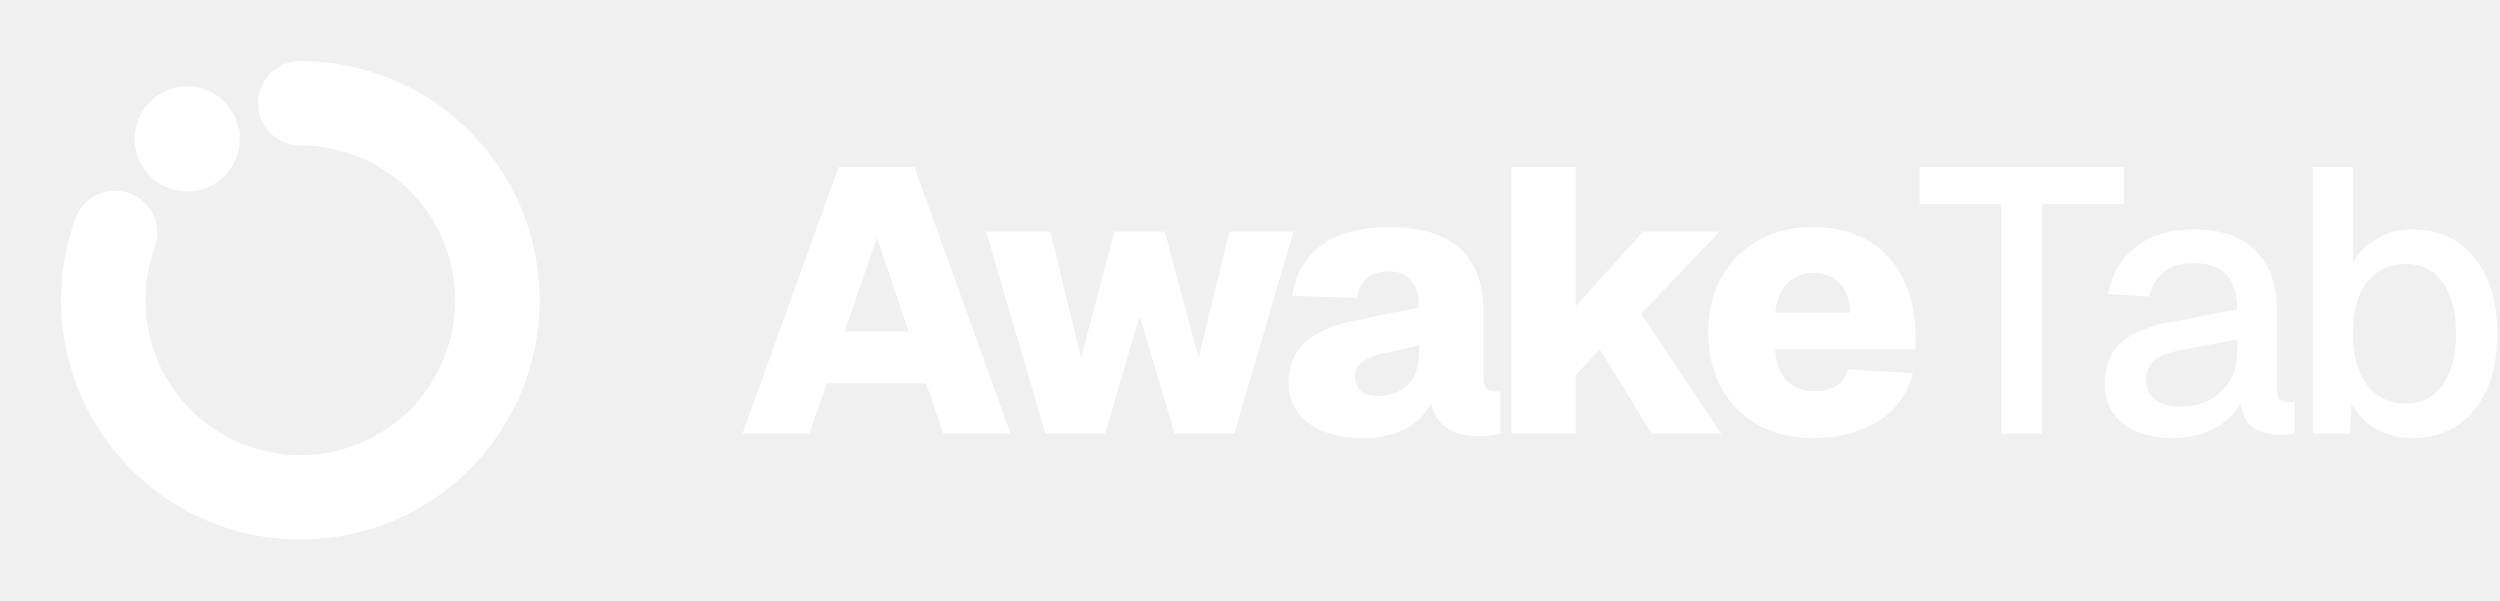
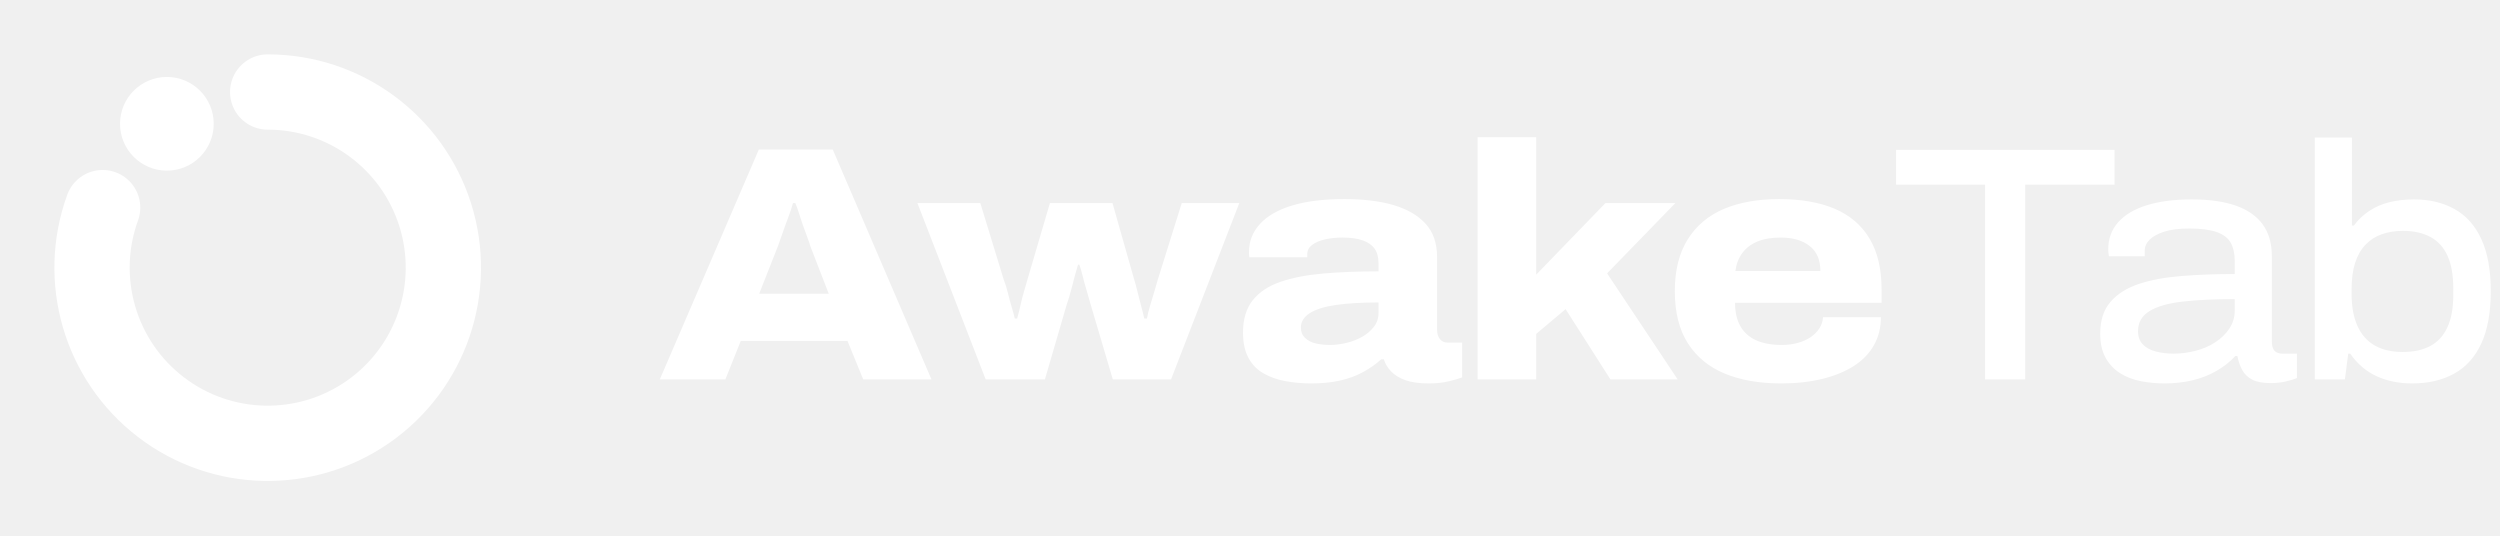
- <svg xmlns="http://www.w3.org/2000/svg" width="333" height="80" viewBox="0 0 333 80">
+ <svg xmlns="http://www.w3.org/2000/svg" width="373.6" height="80" viewBox="0 0 373.6 80">
  <g transform="translate(0 0) scale(1.25)">
    <path d="M32 11 A21 21 0 1 1 12.27 24.82" fill="none" stroke="#FFFFFF" stroke-width="9" stroke-linecap="round" />
    <circle cx="19.95" cy="14.8" r="5.6" fill="#FFFFFF" />
  </g>
  <g transform="translate(98 15) scale(0.05)" fill="#FFFFFF">
-     <path d="M18 855 274 145H476L732 855H553L507 721H243L196 855ZM290 583H460L376 333ZM825 855 667 317H838L920 653L1009 317H1143L1233 653L1315 317H1486L1328 855H1169L1076 542L984 855ZM1665 867Q1581 867 1527 828Q1473 789 1473 720Q1473 649 1519 610Q1565 571 1653 553L1820 519Q1820 472 1799.5 447.5Q1779 423 1741 423Q1703 423 1681.5 441.5Q1660 460 1654 494L1482 488Q1498 395 1565 350Q1632 305 1741 305Q1867 305 1929.5 362Q1992 419 1992 532V702Q1992 727 2000.5 735Q2009 743 2024 743H2037V855Q2029 858 2011 860Q1993 862 1976 862Q1945 862 1916 851.5Q1887 841 1868 813.5Q1849 786 1849 734L1862 747Q1852 783 1826.5 810.5Q1801 838 1761 852.5Q1721 867 1665 867ZM1710 755Q1742 755 1767 742Q1792 729 1806 704Q1820 679 1820 642V620L1716 644Q1685 651 1667.5 665.5Q1650 680 1650 704Q1650 728 1665 741.5Q1680 755 1710 755ZM2066 855V145H2238V515L2417 317H2621L2412 536L2626 855H2440L2302 631L2238 699V855ZM2871 867Q2787 867 2724 832Q2661 797 2626 734Q2591 671 2591 586Q2591 501 2626 438.5Q2661 376 2723.5 340.5Q2786 305 2870 305Q2954 305 3015.5 340.5Q3077 376 3110 442Q3143 508 3143 599V631H2769Q2772 687 2800.5 714.5Q2829 742 2874 742Q2908 742 2931 728.5Q2954 715 2964 684L3136 694Q3114 778 3043 822.5Q2972 867 2871 867ZM2769 533H2969Q2967 480 2940 453.5Q2913 427 2870 427Q2829 427 2801.5 455Q2774 483 2769 533Z" />
-     <path d="M3372 855V244H3154V145H3698V244H3480V855ZM3829 867Q3746 867 3696.5 829Q3647 791 3647 722Q3647 653 3688.5 614.5Q3730 576 3817 559L4000 524Q4000 462 3971 431.5Q3942 401 3885 401Q3834 401 3805 423.5Q3776 446 3765 490L3656 483Q3671 403 3730.5 357Q3790 311 3885 311Q3993 311 4049.5 368.5Q4106 426 4106 530V737Q4106 756 4112.5 763.5Q4119 771 4134 771H4153V855Q4148 856 4137 857Q4126 858 4114 858Q4080 858 4055.5 847Q4031 836 4019 810.5Q4007 785 4007 742L4018 747Q4010 782 3983.5 809Q3957 836 3916.5 851.5Q3876 867 3829 867ZM3846 783Q3894 783 3928 764.5Q3962 746 3981 713Q4000 680 4000 638V604L3844 634Q3796 643 3776.5 662.5Q3757 682 3757 712Q3757 746 3780.5 764.5Q3804 783 3846 783ZM4467 867Q4412 867 4369.5 842.5Q4327 818 4304 775L4301 855H4202V145H4308V398Q4329 363 4370.5 337Q4412 311 4467 311Q4536 311 4587 345Q4638 379 4665.5 441.5Q4693 504 4693 589Q4693 674 4665.5 736.5Q4638 799 4587 833Q4536 867 4467 867ZM4450 775Q4511 775 4547 725.5Q4583 676 4583 589Q4583 502 4547 452.5Q4511 403 4451 403Q4406 403 4374 425Q4342 447 4325 488.5Q4308 530 4308 589Q4308 646 4325 688Q4342 730 4374 752.5Q4406 775 4450 775Z" />
+     <path d="M12 834L308 147L529 147L824 834L620 834L573 719L254 719L208 834ZM309 578L517 578L462 436Q459 425 452.5 408Q446 391 439.5 372.5Q433 354 427.5 336Q422 318 417 307L410 307Q405 326 396 349.5Q387 373 379 396.5Q371 420 365 436ZM986 834L782 307L970 307L1040 536Q1047 553 1052.5 576Q1058 599 1064 618.5Q1070 638 1073 652L1080 652Q1085 635 1089.5 614.5Q1094 594 1100 573Q1106 552 1111 535L1178 307L1365 307L1430 536Q1434 548 1439 569Q1444 590 1450 612Q1456 634 1460 652L1468 652Q1471 635 1477 615Q1483 595 1489.5 573.5Q1496 552 1500 537L1572 307L1744 307L1540 834L1366 834L1300 611Q1295 592 1288 569Q1281 546 1276 525.5Q1271 505 1266 491L1262 491Q1258 504 1253 522.5Q1248 541 1242 564.5Q1236 588 1228 611L1163 834ZM1959.1 846Q1918.1 846 1881.1 839Q1844.1 832 1815.6 815.5Q1787.1 799 1771.1 769Q1755.1 739 1755.1 694Q1755.1 634 1784.1 597.5Q1813.1 561 1866.6 542.5Q1920.1 524 1994.6 517.5Q2069.1 511 2160.1 511L2160.1 487Q2160.1 460 2148.6 443.5Q2137.1 427 2113.1 418.5Q2089.1 410 2053.1 410Q2024.1 410 2000.1 415.5Q1976.1 421 1961.6 432Q1947.1 443 1947.1 460L1947.1 469L1774.1 469Q1773.1 463 1773.1 460Q1773.1 457 1773.1 452Q1773.1 405 1806.1 369Q1839.1 333 1902.6 314Q1966.1 295 2058.1 295Q2144.1 295 2205.1 313Q2266.1 331 2300.6 368.5Q2335.1 406 2335.1 468L2335.1 686Q2335.1 703 2343.6 713.5Q2352.1 724 2367.1 724L2410.1 724L2410.1 828Q2397.1 833 2370.6 839.5Q2344.1 846 2310.1 846Q2268.1 846 2241.1 836.5Q2214.1 827 2198.1 810.5Q2182.1 794 2176.1 774L2168.1 774Q2145.1 795 2114.1 812Q2083.1 829 2044.6 837.5Q2006.1 846 1959.1 846ZM2015.1 731Q2038.1 731 2063.6 725Q2089.1 719 2110.6 707Q2132.1 695 2146.1 677Q2160.1 659 2160.1 636L2160.1 604Q2084.1 604 2032.6 611.5Q1981.1 619 1954.6 636Q1928.1 653 1928.1 679Q1928.1 698 1940.6 710Q1953.1 722 1972.6 726.5Q1992.1 731 2015.1 731ZM2456.3 834L2456.3 110L2631.3 110L2631.3 521L2838.3 307L3047.3 307L2843.3 517L3054.3 834L2853.3 834L2719.3 624L2631.3 698L2631.3 834ZM3363.7 846Q3265.7 846 3194.7 816.5Q3123.7 787 3084.7 726Q3045.7 665 3045.7 570Q3045.7 477 3084.2 415.5Q3122.7 354 3192.2 324.5Q3261.7 295 3357.7 295Q3455.7 295 3523.7 324Q3591.7 353 3627.7 413Q3663.7 473 3663.7 566L3663.7 605L3225.7 605Q3225.7 647 3241.7 675Q3257.7 703 3288.7 717Q3319.7 731 3365.7 731Q3390.7 731 3412.7 725Q3434.7 719 3451.2 708Q3467.7 697 3477.7 681.5Q3487.7 666 3488.7 648L3661.7 648Q3661.7 694 3641.2 731Q3620.7 768 3581.2 793.5Q3541.7 819 3486.2 832.5Q3430.7 846 3363.7 846ZM3226.7 510L3480.7 510Q3480.7 486 3473.2 467.5Q3465.7 449 3449.7 436Q3433.7 423 3411.7 416.5Q3389.7 410 3362.7 410Q3320.7 410 3292.2 422Q3263.7 434 3247.2 456.5Q3230.7 479 3226.7 510Z" />
+     <path d="M3973 834L3973 252L3707 252L3707 148L4360 148L4360 252L4093 252L4093 834ZM4509.1 846Q4474.1 846 4439.6 839.5Q4405.1 833 4377.6 816Q4350.1 799 4333.6 770Q4317.1 741 4317.1 697Q4317.1 638 4347.6 602.5Q4378.1 567 4431.6 549Q4485.1 531 4559.1 525Q4633.1 519 4719.1 519L4719.1 479Q4719.1 447 4707.1 425.5Q4695.1 404 4665.1 393.5Q4635.1 383 4584.1 383Q4537.1 383 4508.1 392.5Q4479.1 402 4464.6 416.5Q4450.1 431 4450.1 450L4450.1 466L4343.1 466Q4342.1 460 4341.6 455.5Q4341.1 451 4341.1 445Q4341.1 398 4370.6 364.5Q4400.1 331 4456.1 313.5Q4512.1 296 4591.1 296Q4669.1 296 4722.1 314.5Q4775.1 333 4802.6 370.5Q4830.1 408 4830.1 466L4830.1 720Q4830.1 740 4838.1 748.5Q4846.1 757 4862.1 757L4905.1 757L4905.1 830Q4893.1 835 4872.1 840Q4851.1 845 4826.1 845Q4791.1 845 4771.1 834.5Q4751.1 824 4741.1 805Q4731.1 786 4727.1 764L4721.1 764Q4698.1 789 4665.6 808Q4633.1 827 4593.6 836.5Q4554.1 846 4509.1 846ZM4536.1 757Q4569.1 757 4602.1 748.5Q4635.1 740 4661.1 723Q4687.1 706 4703.1 682Q4719.1 658 4719.1 629L4719.1 594Q4627.1 594 4562.6 601.5Q4498.1 609 4464.1 630Q4430.1 651 4430.1 690Q4430.1 714 4444.1 729Q4458.1 744 4483.1 750.5Q4508.1 757 4536.1 757ZM5249.4 846Q5190.4 846 5143.4 824.5Q5096.4 803 5064.4 757L5058.4 757L5048.4 834L4958.4 834L4958.4 111L5069.4 111L5069.4 374L5075.4 374Q5094.4 348 5121.9 330Q5149.4 312 5182.9 304Q5216.4 296 5255.4 296Q5324.4 296 5376.4 325Q5428.4 354 5456.4 415Q5484.4 476 5484.4 570Q5484.4 665 5456.4 726Q5428.4 787 5375.4 816.5Q5322.4 846 5249.4 846ZM5221.4 752Q5270.4 752 5303.9 734Q5337.4 716 5354.9 678Q5372.4 640 5372.4 581L5372.4 563Q5372.4 503 5355.4 465Q5338.4 427 5304.4 408.5Q5270.4 390 5221.4 390Q5187.4 390 5158.9 400Q5130.4 410 5109.9 431.5Q5089.4 453 5078.9 486Q5068.4 519 5068.4 565L5068.4 578Q5068.4 635 5085.9 674Q5103.4 713 5137.4 732.5Q5171.4 752 5221.4 752Z" />
  </g>
</svg>
